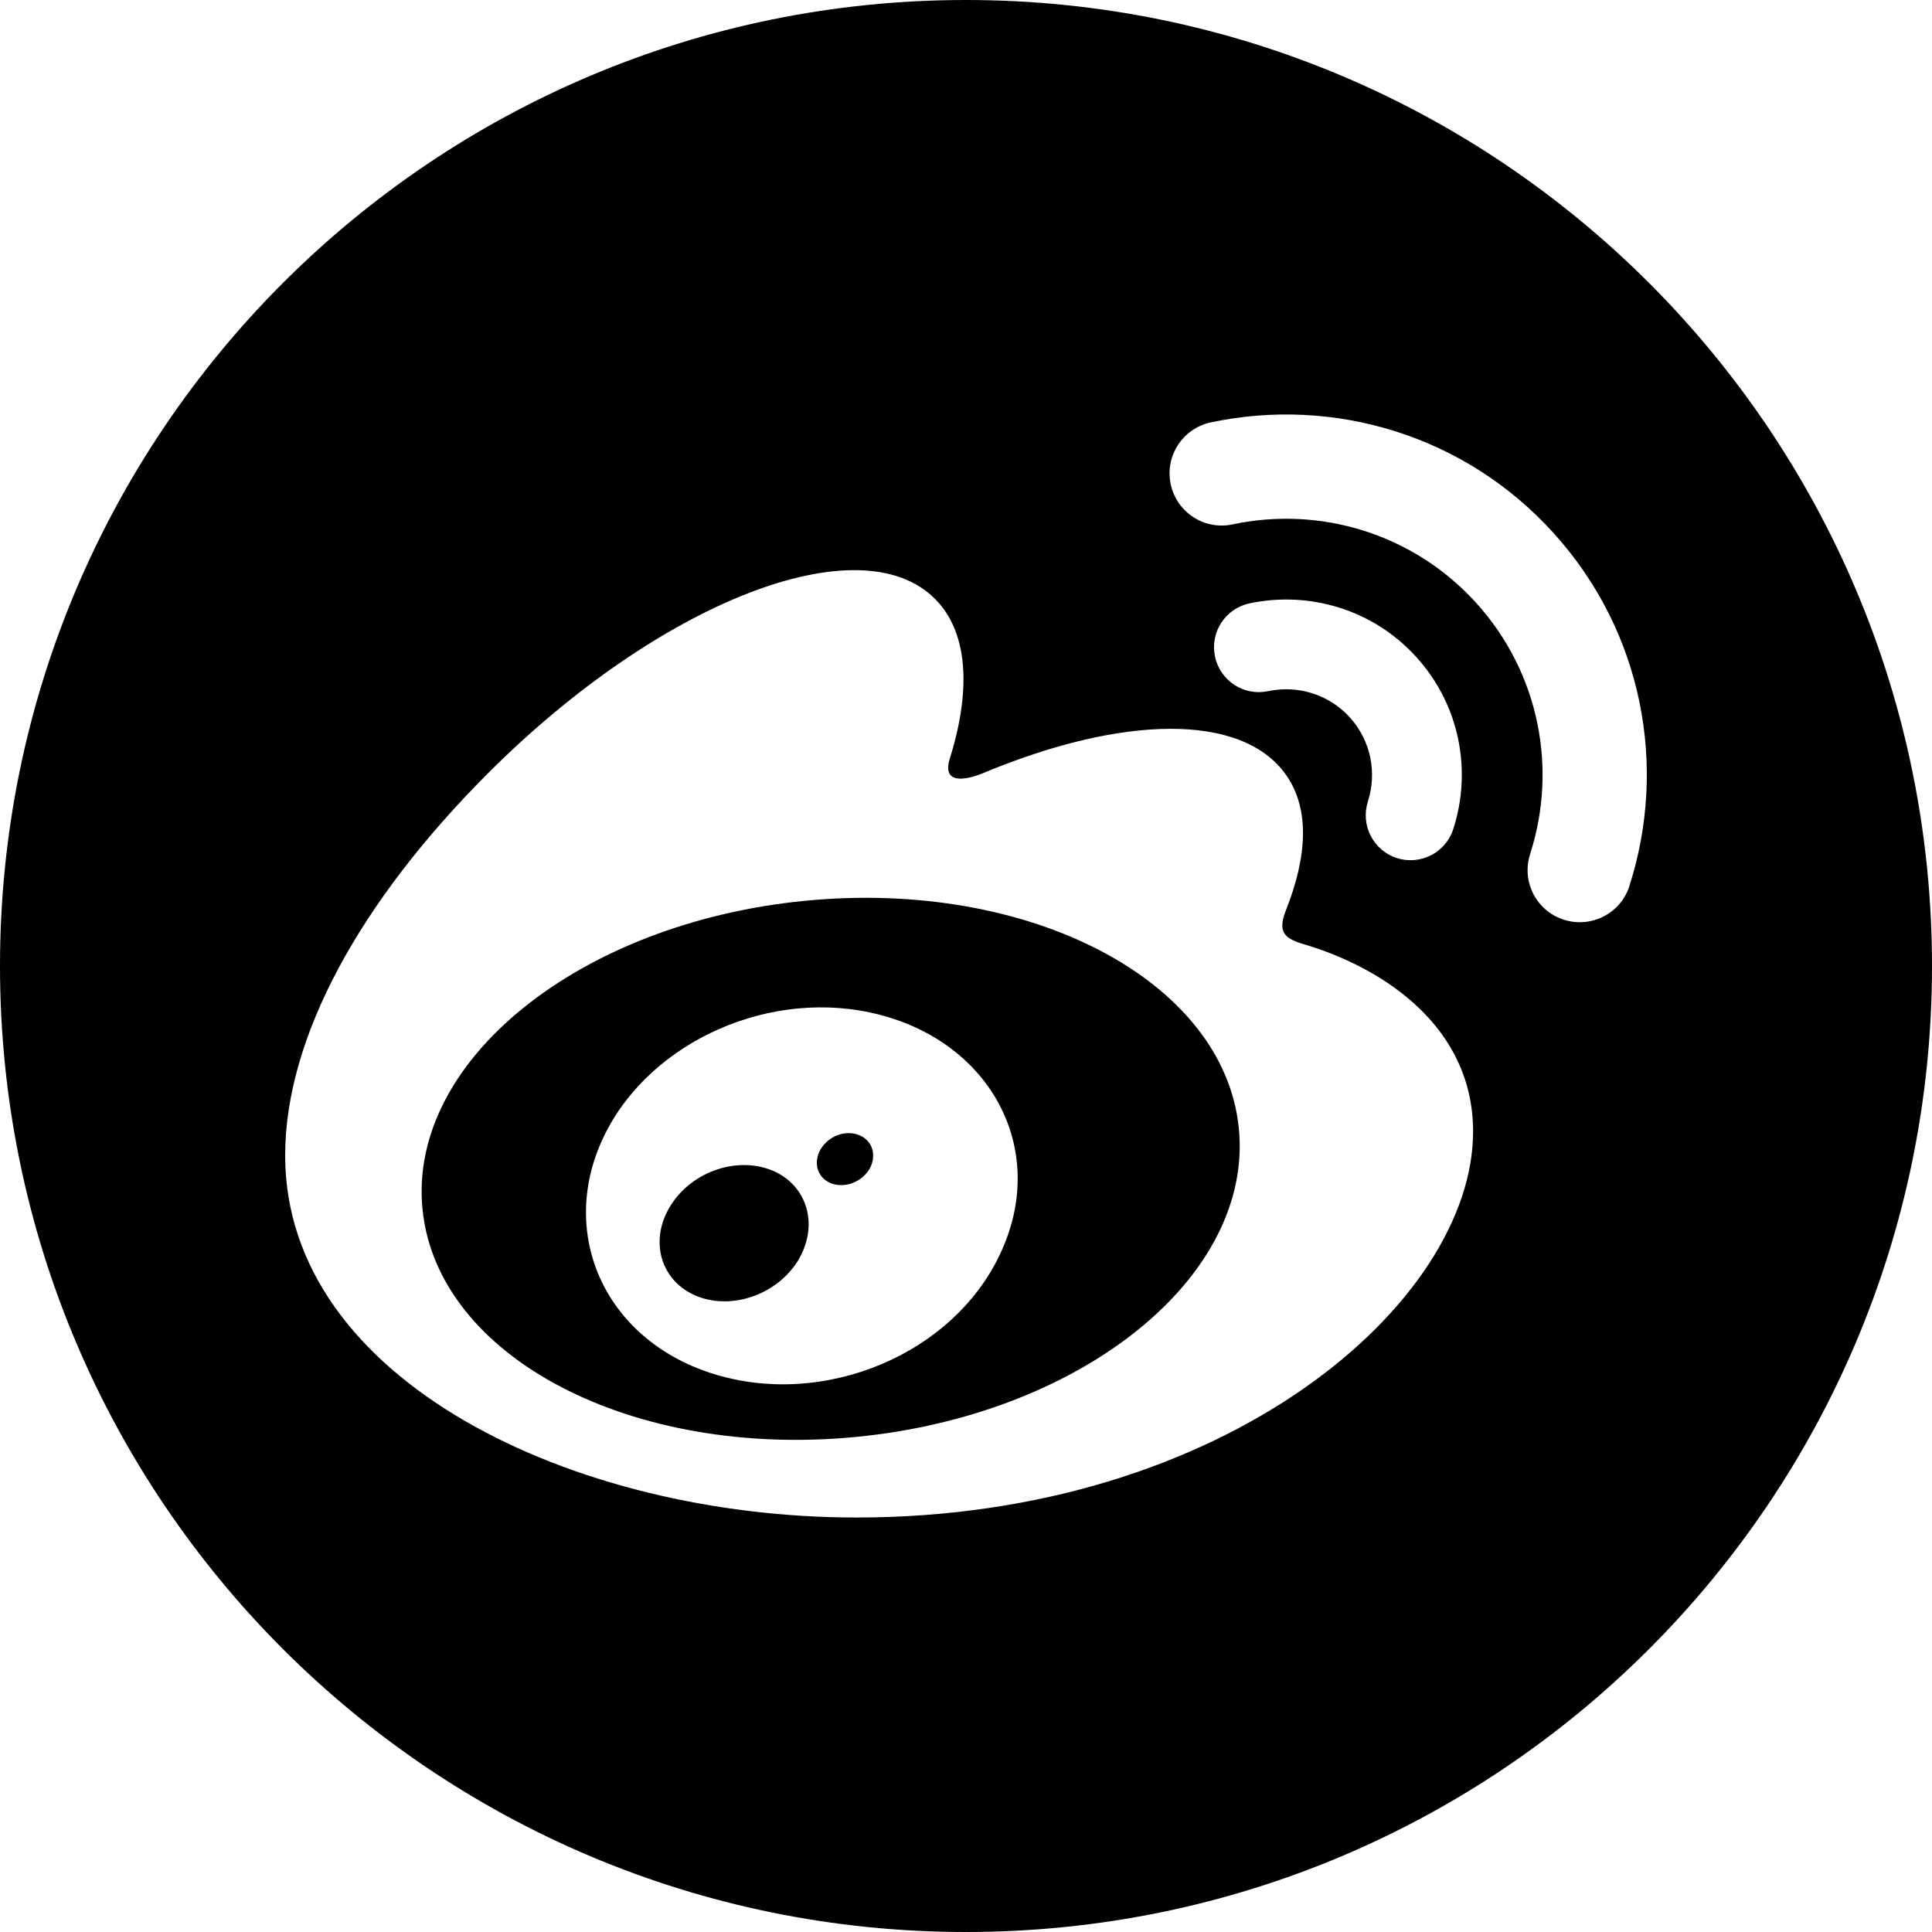
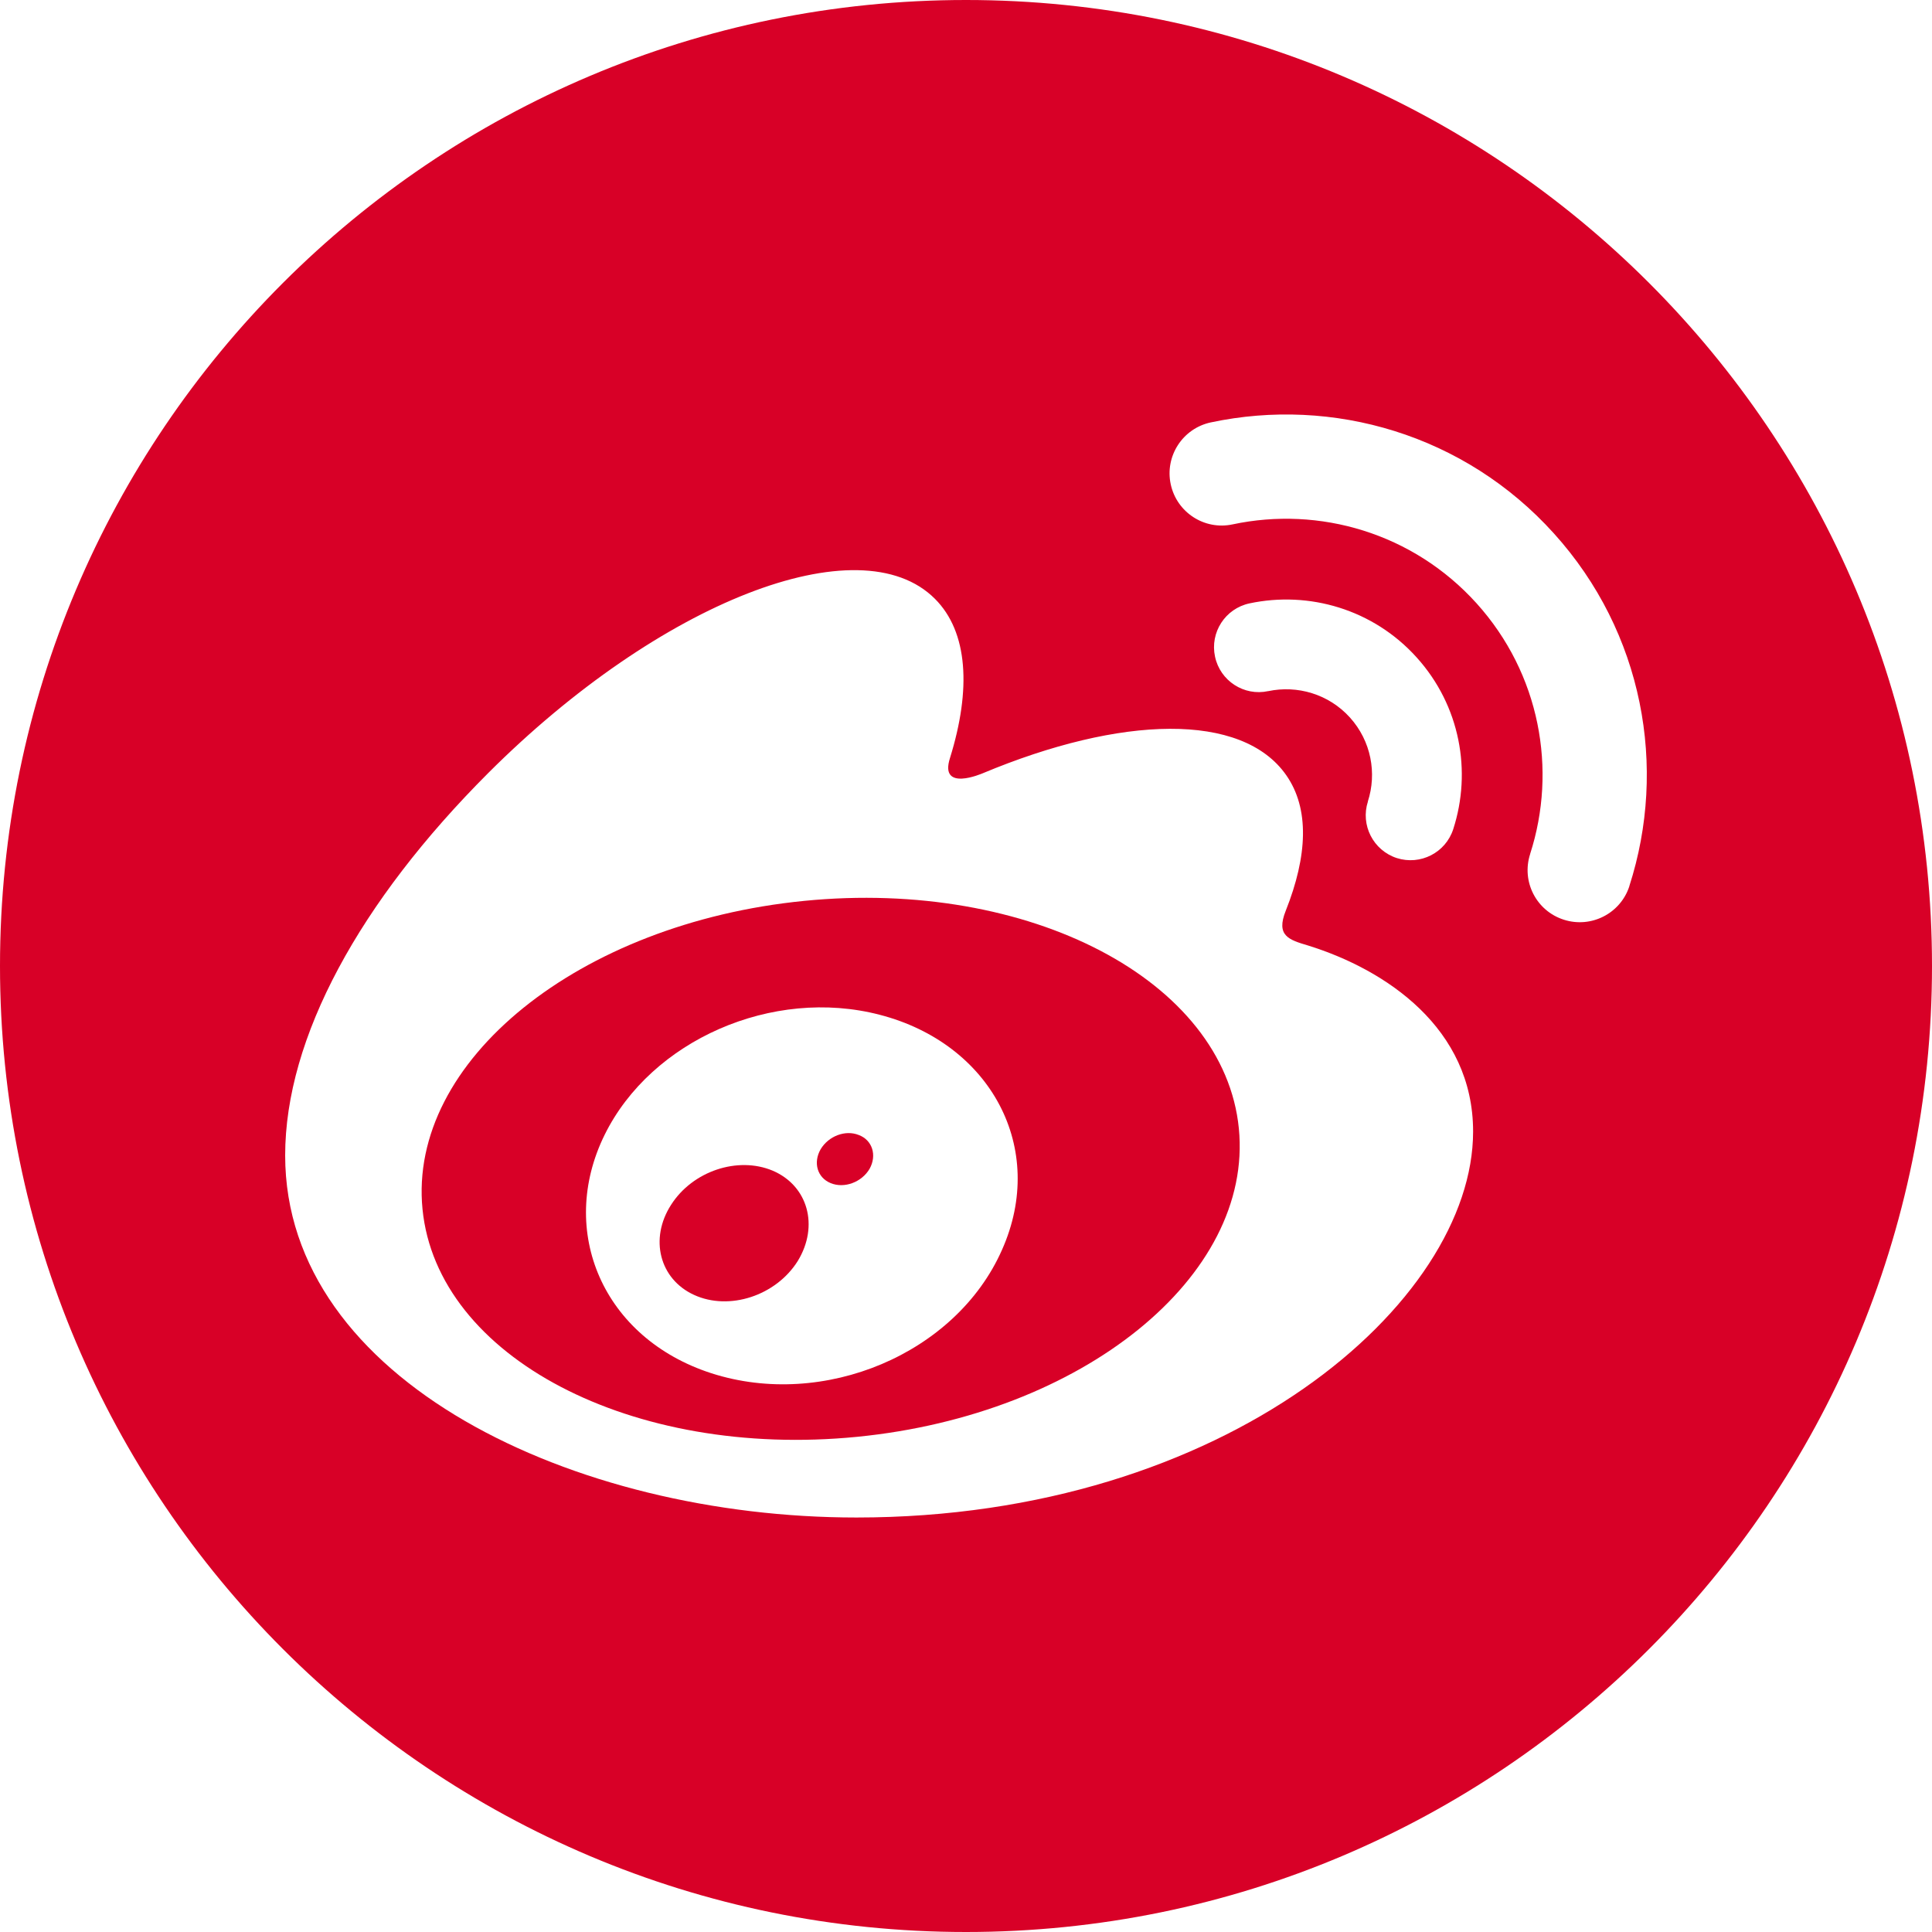
- <svg xmlns="http://www.w3.org/2000/svg" version="1.1" id="Capa_1" x="0px" y="0px" width="97.75px" height="97.75px" viewBox="0 0 97.75 97.75" style="enable-background:new 0 0 97.75 97.75;" xml:space="preserve">
+ <svg xmlns="http://www.w3.org/2000/svg" version="1.1" id="Capa_1" x="0px" y="0px" width="512px" height="512px" viewBox="0 0 97.75 97.75" style="enable-background:new 0 0 97.75 97.75;" xml:space="preserve">
  <g>
    <g>
-       <path d="M48.875,0C21.883,0,0,21.883,0,48.875S21.883,97.75,48.875,97.75S97.75,75.867,97.75,48.875S75.867,0,48.875,0z     M43.332,76.779c-14.294,0-28.904-6.928-28.904-18.32c0-5.957,3.773-12.844,10.271-19.344c8.68-8.674,18.799-12.627,22.604-8.818    c1.679,1.678,1.841,4.582,0.763,8.051c-0.563,1.748,1.639,0.779,1.639,0.783c7.016-2.938,13.135-3.109,15.37,0.086    c1.192,1.703,1.079,4.09-0.021,6.859c-0.509,1.273,0.157,1.473,1.127,1.762c3.952,1.227,8.351,4.189,8.351,9.412    C74.531,65.893,62.068,76.779,43.332,76.779z M69.206,40.553c0.463-1.428,0.172-3.055-0.905-4.25    c-1.076-1.191-2.668-1.645-4.136-1.334v-0.002c-1.224,0.266-2.431-0.52-2.69-1.742c-0.266-1.229,0.518-2.436,1.744-2.697    c3.002-0.637,6.254,0.291,8.455,2.732c2.208,2.443,2.797,5.771,1.854,8.689c-0.385,1.195-1.664,1.846-2.857,1.465    c-1.193-0.389-1.846-1.67-1.461-2.861H69.206z M82.438,44.828c0,0.002,0,0.008,0,0.01c-0.449,1.383-1.937,2.141-3.321,1.693    c-1.39-0.447-2.148-1.932-1.699-3.32l-0.001-0.004c1.377-4.26,0.504-9.119-2.71-12.682c-3.218-3.563-7.96-4.926-12.343-3.994    c-1.426,0.305-2.826-0.605-3.131-2.029s0.604-2.826,2.029-3.131h0.002c6.16-1.309,12.834,0.602,17.357,5.619    C83.148,32,84.37,38.832,82.438,44.828z" />
-       <path d="M43.444,57.424c-0.678-0.27-1.526,0.057-1.924,0.723c-0.386,0.672-0.173,1.435,0.507,1.713    c0.69,0.285,1.573-0.043,1.972-0.727C44.38,58.447,44.133,57.676,43.444,57.424z" />
-       <path d="M40.688,45.58c-11.402,1.129-20.051,8.111-19.311,15.598c0.741,7.488,10.588,12.643,21.991,11.518    c11.405-1.127,20.05-8.11,19.312-15.602C61.939,49.607,52.096,44.451,40.688,45.58z M50.695,63.24    c-2.327,5.264-9.021,8.07-14.702,6.24c-5.482-1.771-7.803-7.187-5.402-12.063c2.356-4.783,8.492-7.487,13.918-6.074    C50.126,52.795,52.992,58.094,50.695,63.24z" />
-       <path d="M39.091,59.229c-1.767-0.739-4.049,0.021-5.138,1.73c-1.104,1.715-0.587,3.76,1.167,4.559    c1.779,0.813,4.141,0.041,5.244-1.719C41.448,62.02,40.876,59.99,39.091,59.229z" />
+       <path d="M48.875,0C21.883,0,0,21.883,0,48.875S21.883,97.75,48.875,97.75S97.75,75.867,97.75,48.875S75.867,0,48.875,0z     M43.332,76.779c-14.294,0-28.904-6.928-28.904-18.32c0-5.957,3.773-12.844,10.271-19.344c8.68-8.674,18.799-12.627,22.604-8.818    c1.679,1.678,1.841,4.582,0.763,8.051c-0.563,1.748,1.639,0.779,1.639,0.783c7.016-2.938,13.135-3.109,15.37,0.086    c1.192,1.703,1.079,4.09-0.021,6.859c-0.509,1.273,0.157,1.473,1.127,1.762c3.952,1.227,8.351,4.189,8.351,9.412    C74.531,65.893,62.068,76.779,43.332,76.779z M69.206,40.553c0.463-1.428,0.172-3.055-0.905-4.25    c-1.076-1.191-2.668-1.645-4.136-1.334v-0.002c-1.224,0.266-2.431-0.52-2.69-1.742c-0.266-1.229,0.518-2.436,1.744-2.697    c3.002-0.637,6.254,0.291,8.455,2.732c2.208,2.443,2.797,5.771,1.854,8.689c-0.385,1.195-1.664,1.846-2.857,1.465    c-1.193-0.389-1.846-1.67-1.461-2.861H69.206z M82.438,44.828c0,0.002,0,0.008,0,0.01c-0.449,1.383-1.937,2.141-3.321,1.693    c-1.39-0.447-2.148-1.932-1.699-3.32l-0.001-0.004c1.377-4.26,0.504-9.119-2.71-12.682c-3.218-3.563-7.96-4.926-12.343-3.994    c-1.426,0.305-2.826-0.605-3.131-2.029s0.604-2.826,2.029-3.131h0.002c6.16-1.309,12.834,0.602,17.357,5.619    C83.148,32,84.37,38.832,82.438,44.828z" fill="#D80027" />
+       <path d="M43.444,57.424c-0.678-0.27-1.526,0.057-1.924,0.723c-0.386,0.672-0.173,1.435,0.507,1.713    c0.69,0.285,1.573-0.043,1.972-0.727C44.38,58.447,44.133,57.676,43.444,57.424z" fill="#D80027" />
+       <path d="M40.688,45.58c-11.402,1.129-20.051,8.111-19.311,15.598c0.741,7.488,10.588,12.643,21.991,11.518    c11.405-1.127,20.05-8.11,19.312-15.602C61.939,49.607,52.096,44.451,40.688,45.58z M50.695,63.24    c-2.327,5.264-9.021,8.07-14.702,6.24c-5.482-1.771-7.803-7.187-5.402-12.063c2.356-4.783,8.492-7.487,13.918-6.074    C50.126,52.795,52.992,58.094,50.695,63.24z" fill="#D80027" />
+       <path d="M39.091,59.229c-1.767-0.739-4.049,0.021-5.138,1.73c-1.104,1.715-0.587,3.76,1.167,4.559    c1.779,0.813,4.141,0.041,5.244-1.719C41.448,62.02,40.876,59.99,39.091,59.229z" fill="#D80027" />
    </g>
  </g>
  <g>
</g>
  <g>
</g>
  <g>
</g>
  <g>
</g>
  <g>
</g>
  <g>
</g>
  <g>
</g>
  <g>
</g>
  <g>
</g>
  <g>
</g>
  <g>
</g>
  <g>
</g>
  <g>
</g>
  <g>
</g>
  <g>
</g>
</svg>
